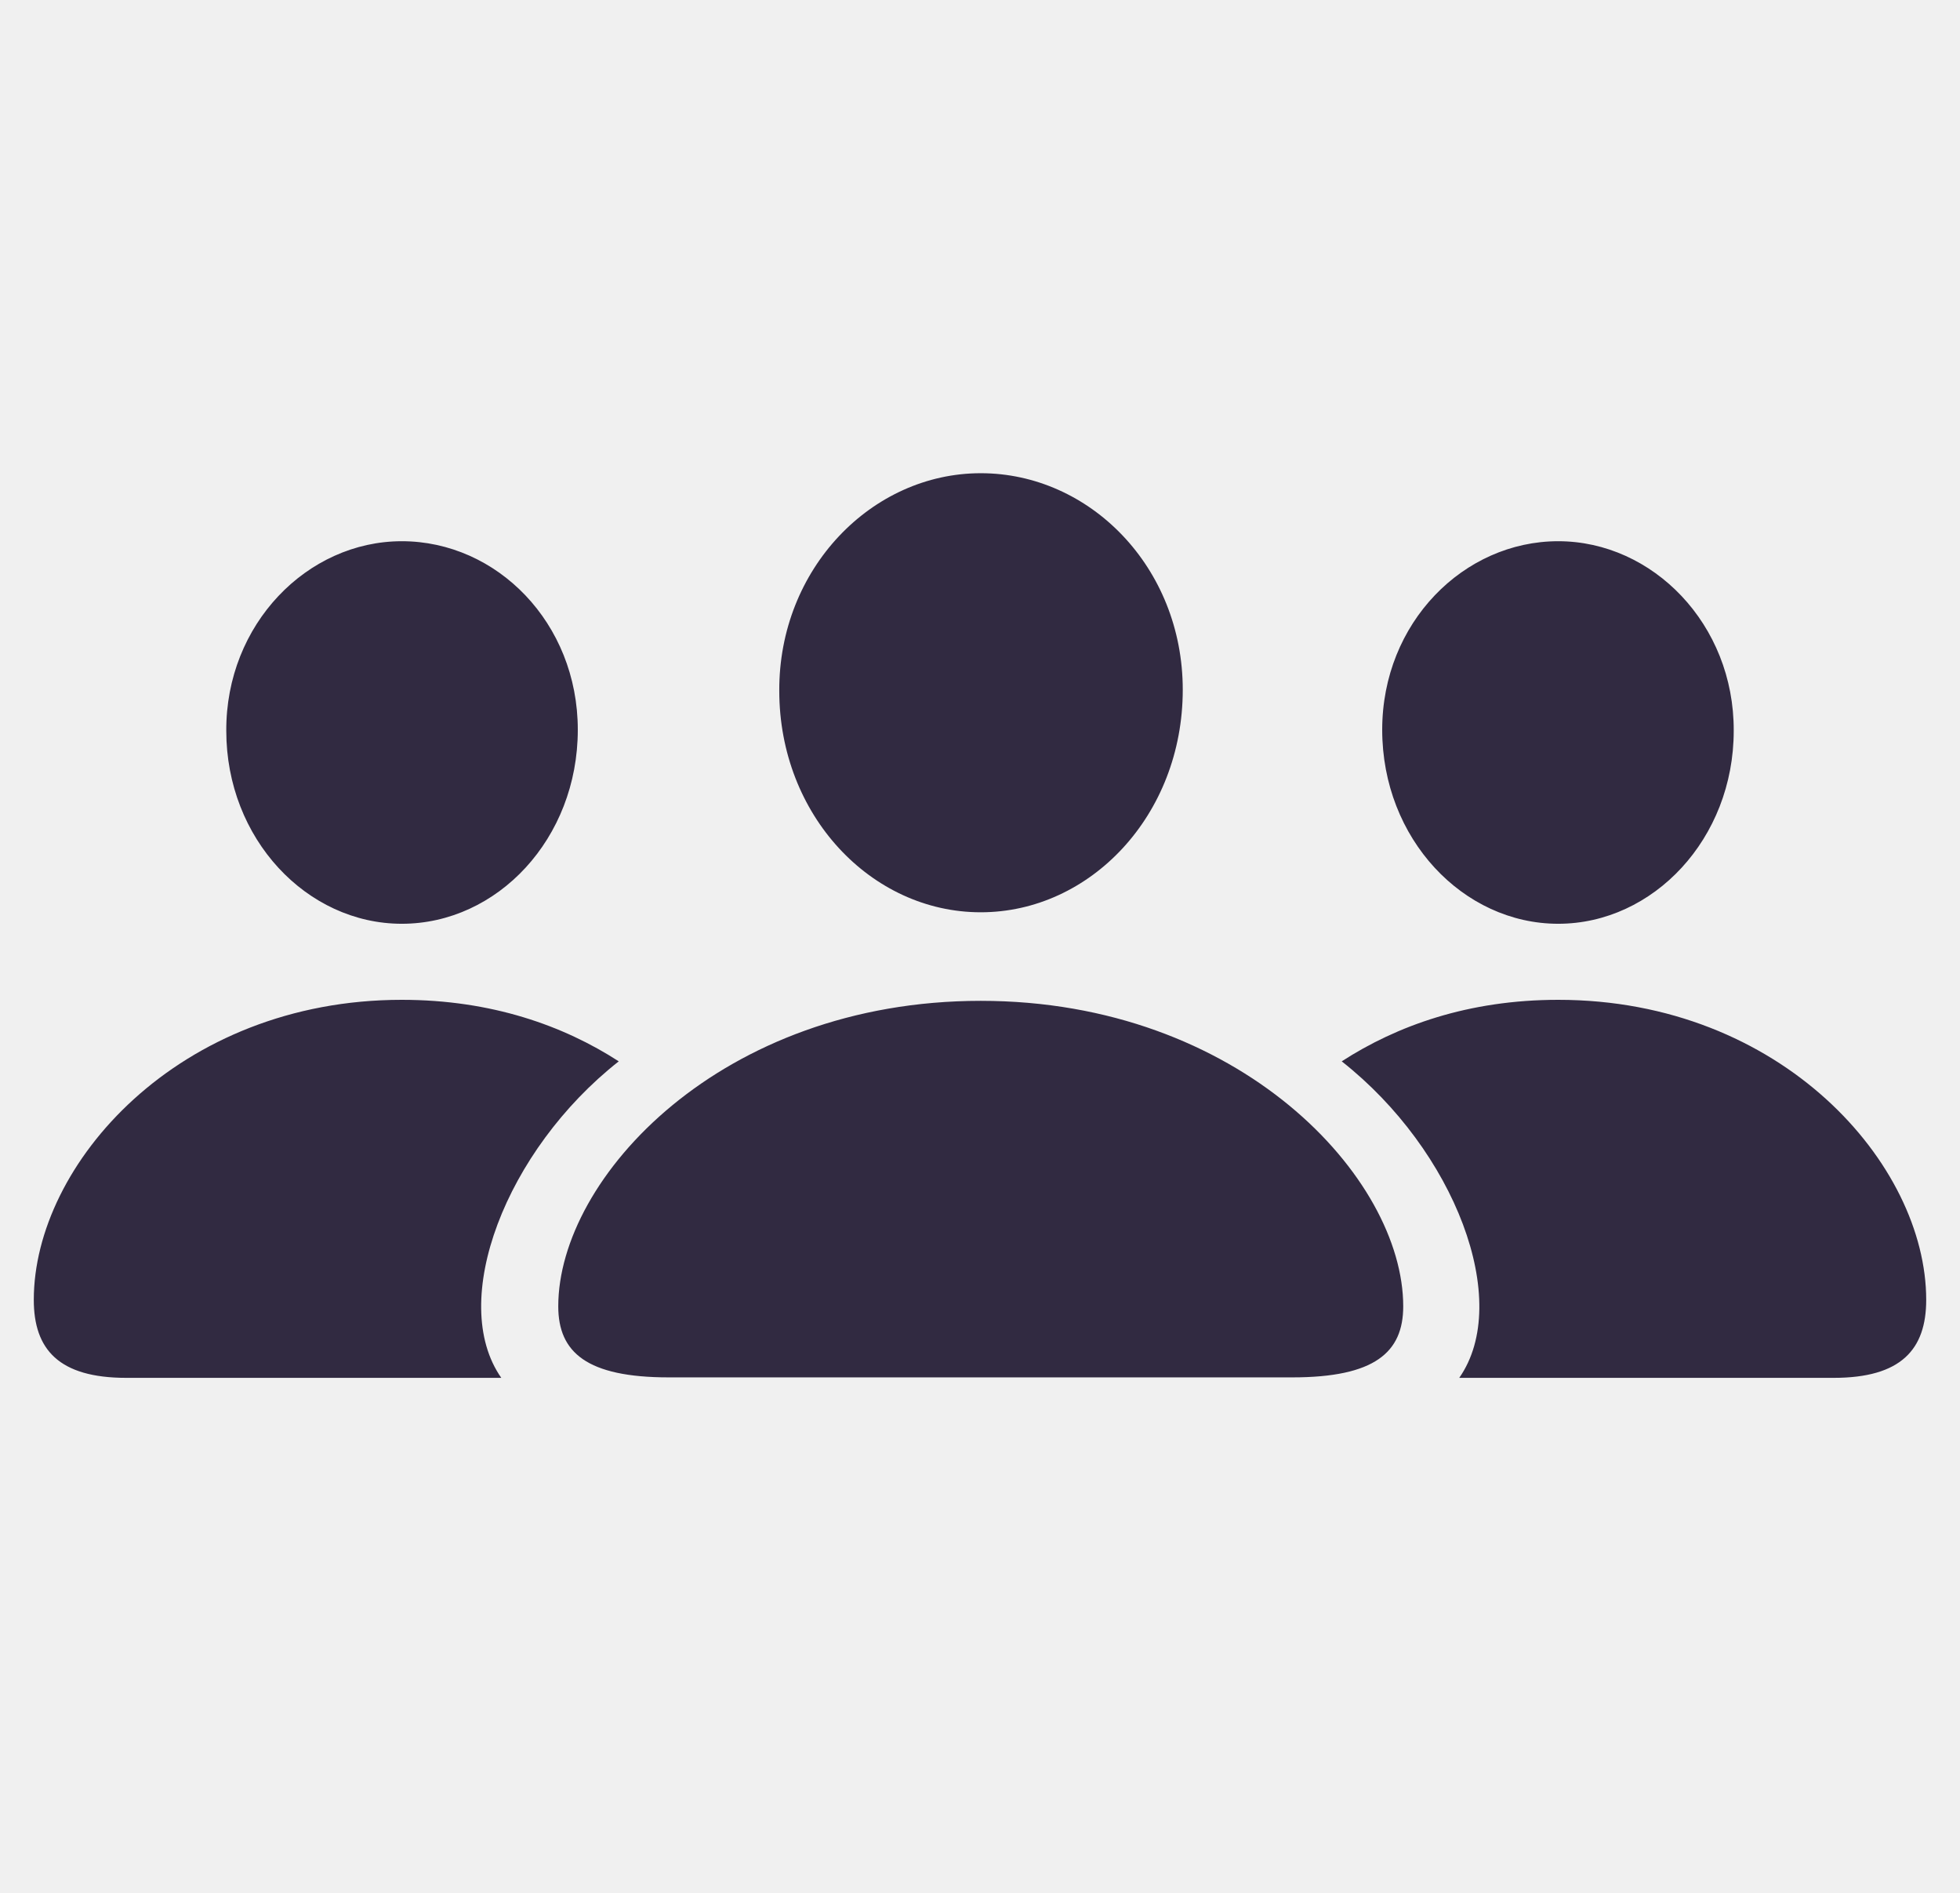
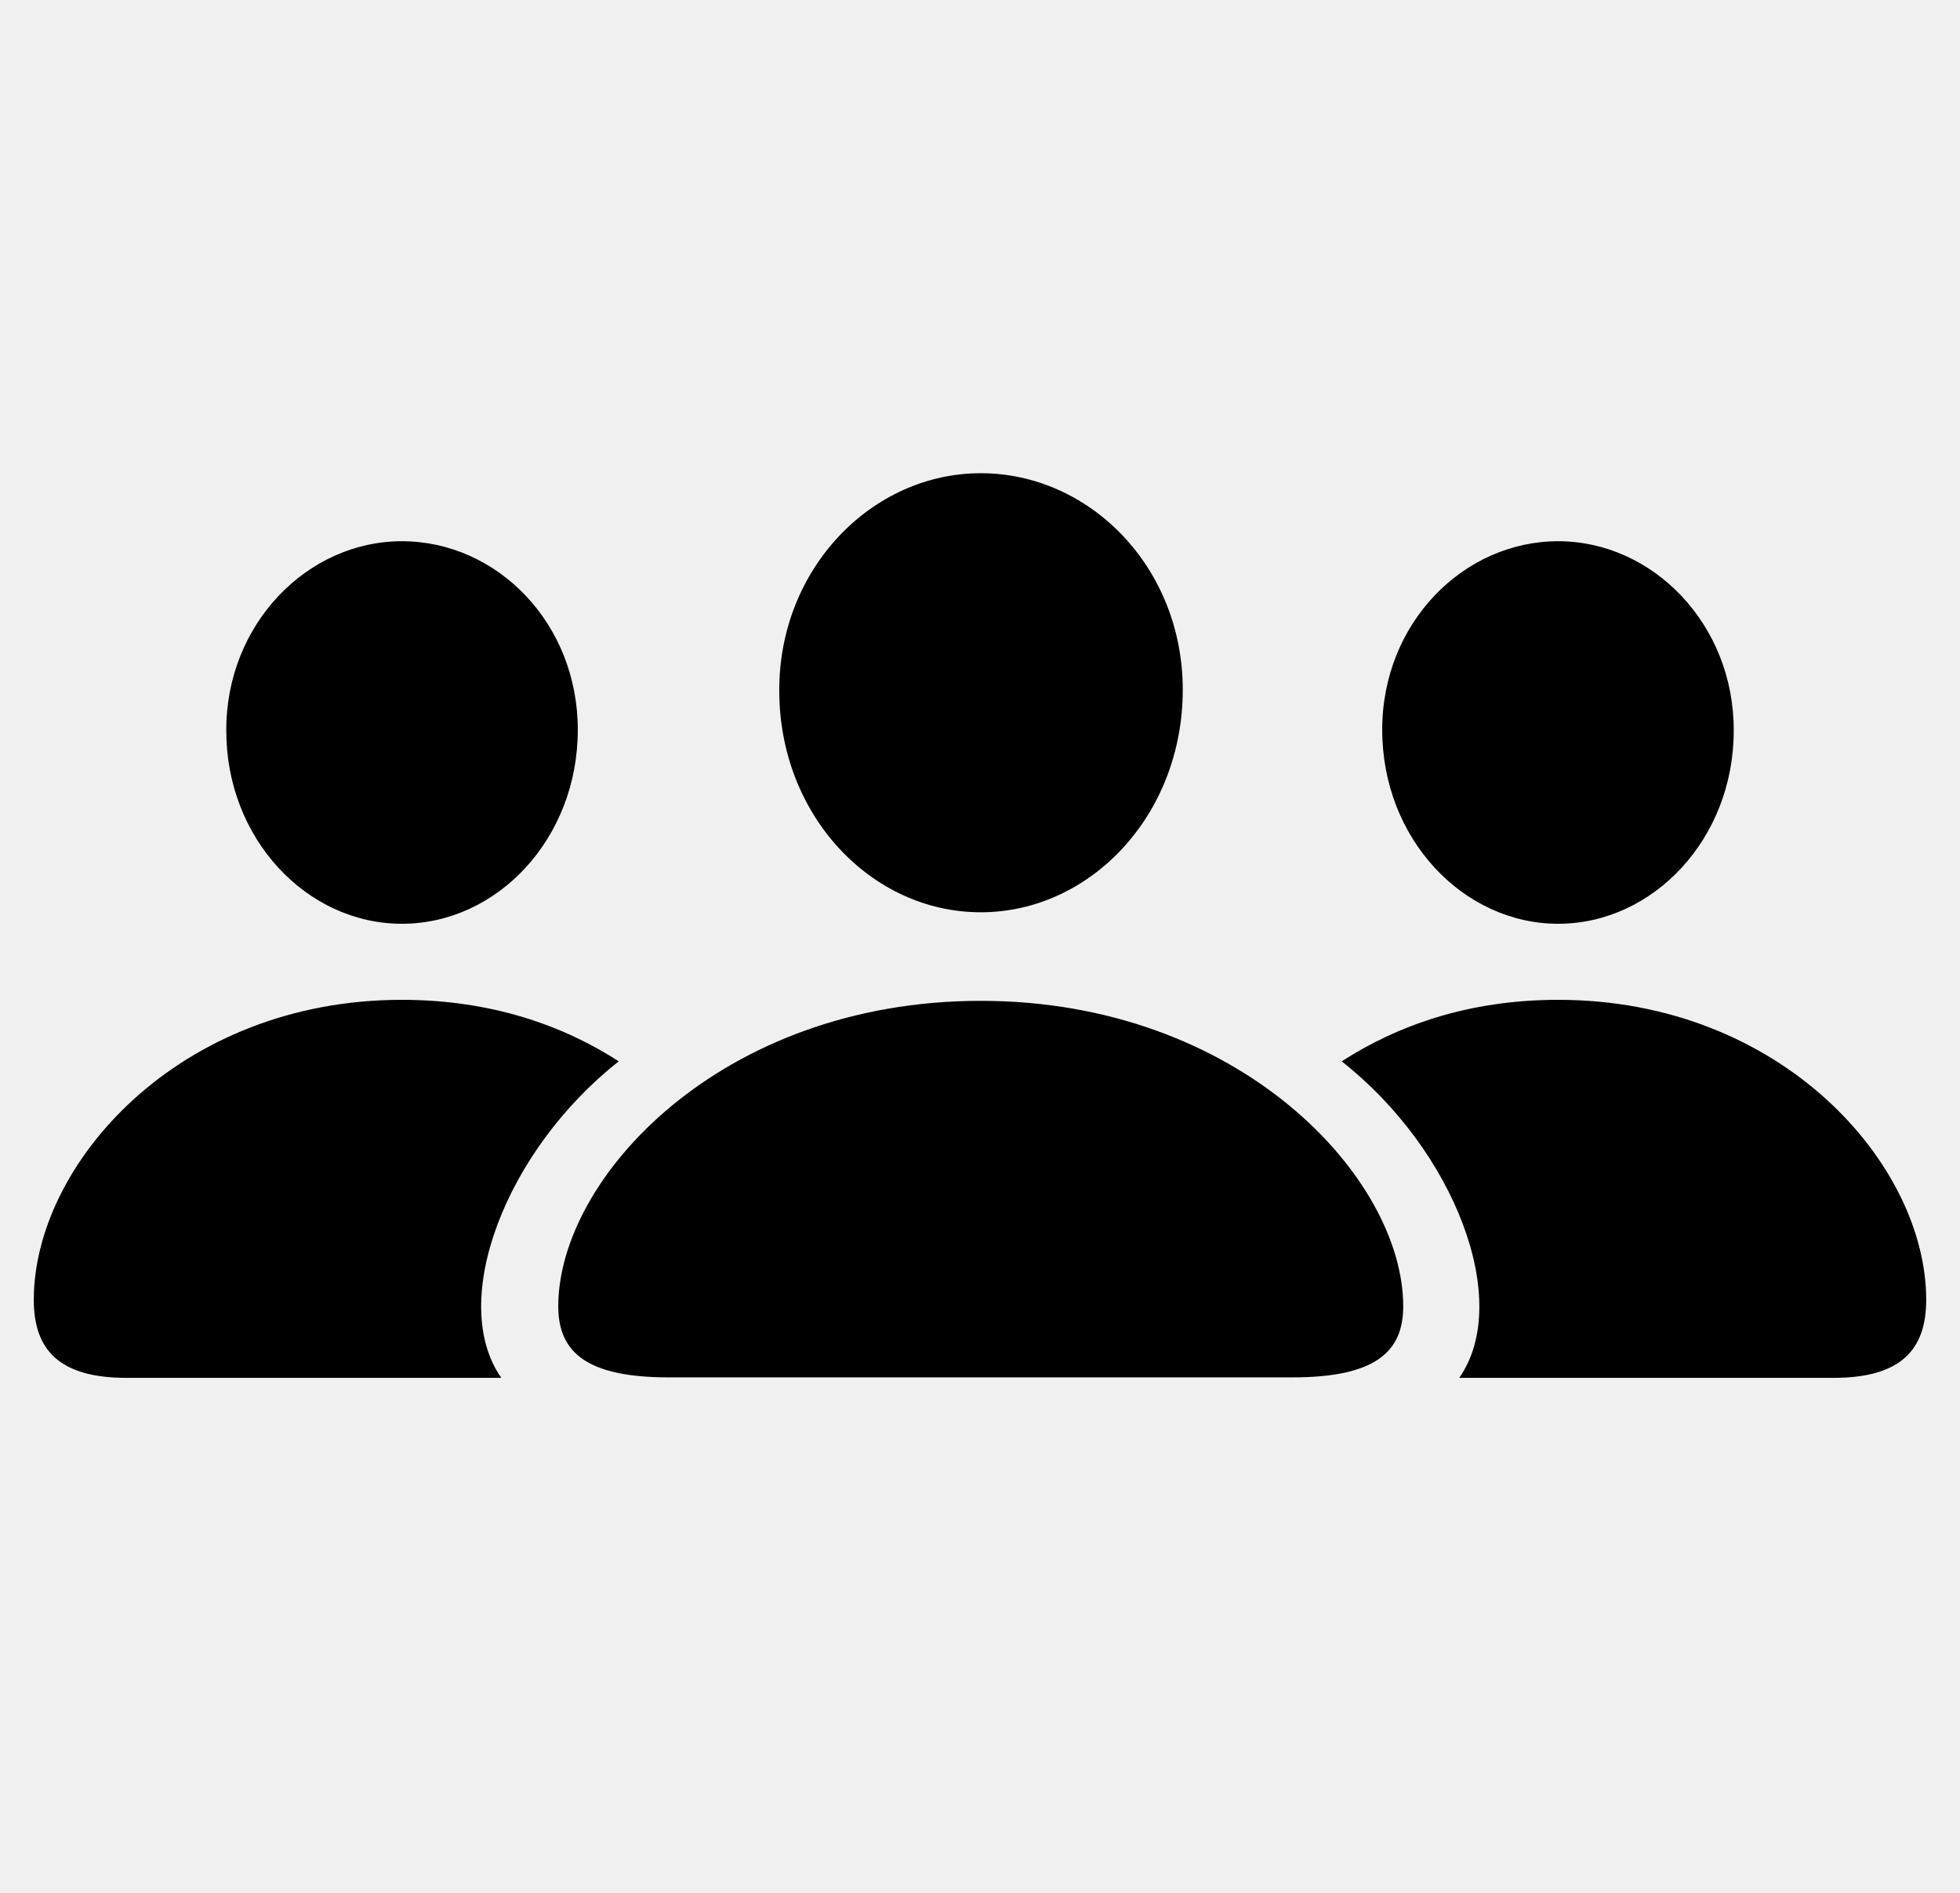
- <svg xmlns="http://www.w3.org/2000/svg" width="29" height="28" viewBox="0 0 29 28" fill="none">
+ <svg xmlns="http://www.w3.org/2000/svg" width="29" height="28" viewBox="0 0 29 28" fill="currentColor">
  <g clip-path="url(#clip0_18_4680)">
-     <path d="M14.511 13.495C16.131 13.495 17.5 12.06 17.5 10.203C17.5 8.391 16.124 7 14.511 7C12.898 7 11.523 8.413 11.53 10.218C11.53 12.06 12.891 13.495 14.511 13.495ZM5.945 13.665C7.358 13.665 8.549 12.408 8.549 10.795C8.549 9.212 7.35 8.006 5.945 8.006C4.546 8.006 3.341 9.234 3.348 10.81C3.348 12.408 4.539 13.665 5.945 13.665ZM23.055 13.665C24.461 13.665 25.652 12.408 25.652 10.81C25.659 9.234 24.453 8.006 23.055 8.006C21.657 8.006 20.451 9.212 20.451 10.795C20.451 12.408 21.65 13.665 23.055 13.665ZM1.869 20.382H7.417C6.625 19.25 7.483 17.016 9.155 15.7C8.341 15.174 7.276 14.79 5.945 14.79C2.638 14.79 0.5 17.224 0.5 19.228C0.5 19.961 0.87 20.382 1.869 20.382ZM27.131 20.382C28.13 20.382 28.5 19.961 28.5 19.228C28.5 17.224 26.362 14.79 23.055 14.79C21.724 14.79 20.666 15.174 19.852 15.7C21.524 17.016 22.382 19.25 21.591 20.382H27.131ZM9.895 20.375H19.12C20.34 20.375 20.762 20.005 20.762 19.324C20.762 17.423 18.343 14.805 14.511 14.805C10.672 14.805 8.26 17.423 8.26 19.324C8.26 20.005 8.682 20.375 9.895 20.375Z" fill="#312A41" />
+     <path d="M14.511 13.495C16.131 13.495 17.5 12.06 17.5 10.203C17.5 8.391 16.124 7 14.511 7C12.898 7 11.523 8.413 11.53 10.218C11.53 12.06 12.891 13.495 14.511 13.495ZM5.945 13.665C7.358 13.665 8.549 12.408 8.549 10.795C8.549 9.212 7.35 8.006 5.945 8.006C4.546 8.006 3.341 9.234 3.348 10.81C3.348 12.408 4.539 13.665 5.945 13.665ZM23.055 13.665C24.461 13.665 25.652 12.408 25.652 10.81C25.659 9.234 24.453 8.006 23.055 8.006C21.657 8.006 20.451 9.212 20.451 10.795C20.451 12.408 21.65 13.665 23.055 13.665ZM1.869 20.382H7.417C6.625 19.25 7.483 17.016 9.155 15.7C8.341 15.174 7.276 14.79 5.945 14.79C2.638 14.79 0.5 17.224 0.5 19.228C0.5 19.961 0.87 20.382 1.869 20.382ZM27.131 20.382C28.13 20.382 28.5 19.961 28.5 19.228C28.5 17.224 26.362 14.79 23.055 14.79C21.724 14.79 20.666 15.174 19.852 15.7C21.524 17.016 22.382 19.25 21.591 20.382H27.131ZM9.895 20.375H19.12C20.34 20.375 20.762 20.005 20.762 19.324C20.762 17.423 18.343 14.805 14.511 14.805C10.672 14.805 8.26 17.423 8.26 19.324C8.26 20.005 8.682 20.375 9.895 20.375Z" />
  </g>
  <defs>
    <clipPath id="clip0_18_4680">
-       <rect width="28" height="28" fill="white" transform="translate(0.5)" />
+       <rect width="28" height="28" transform="translate(0.5)" />
    </clipPath>
  </defs>
</svg>
